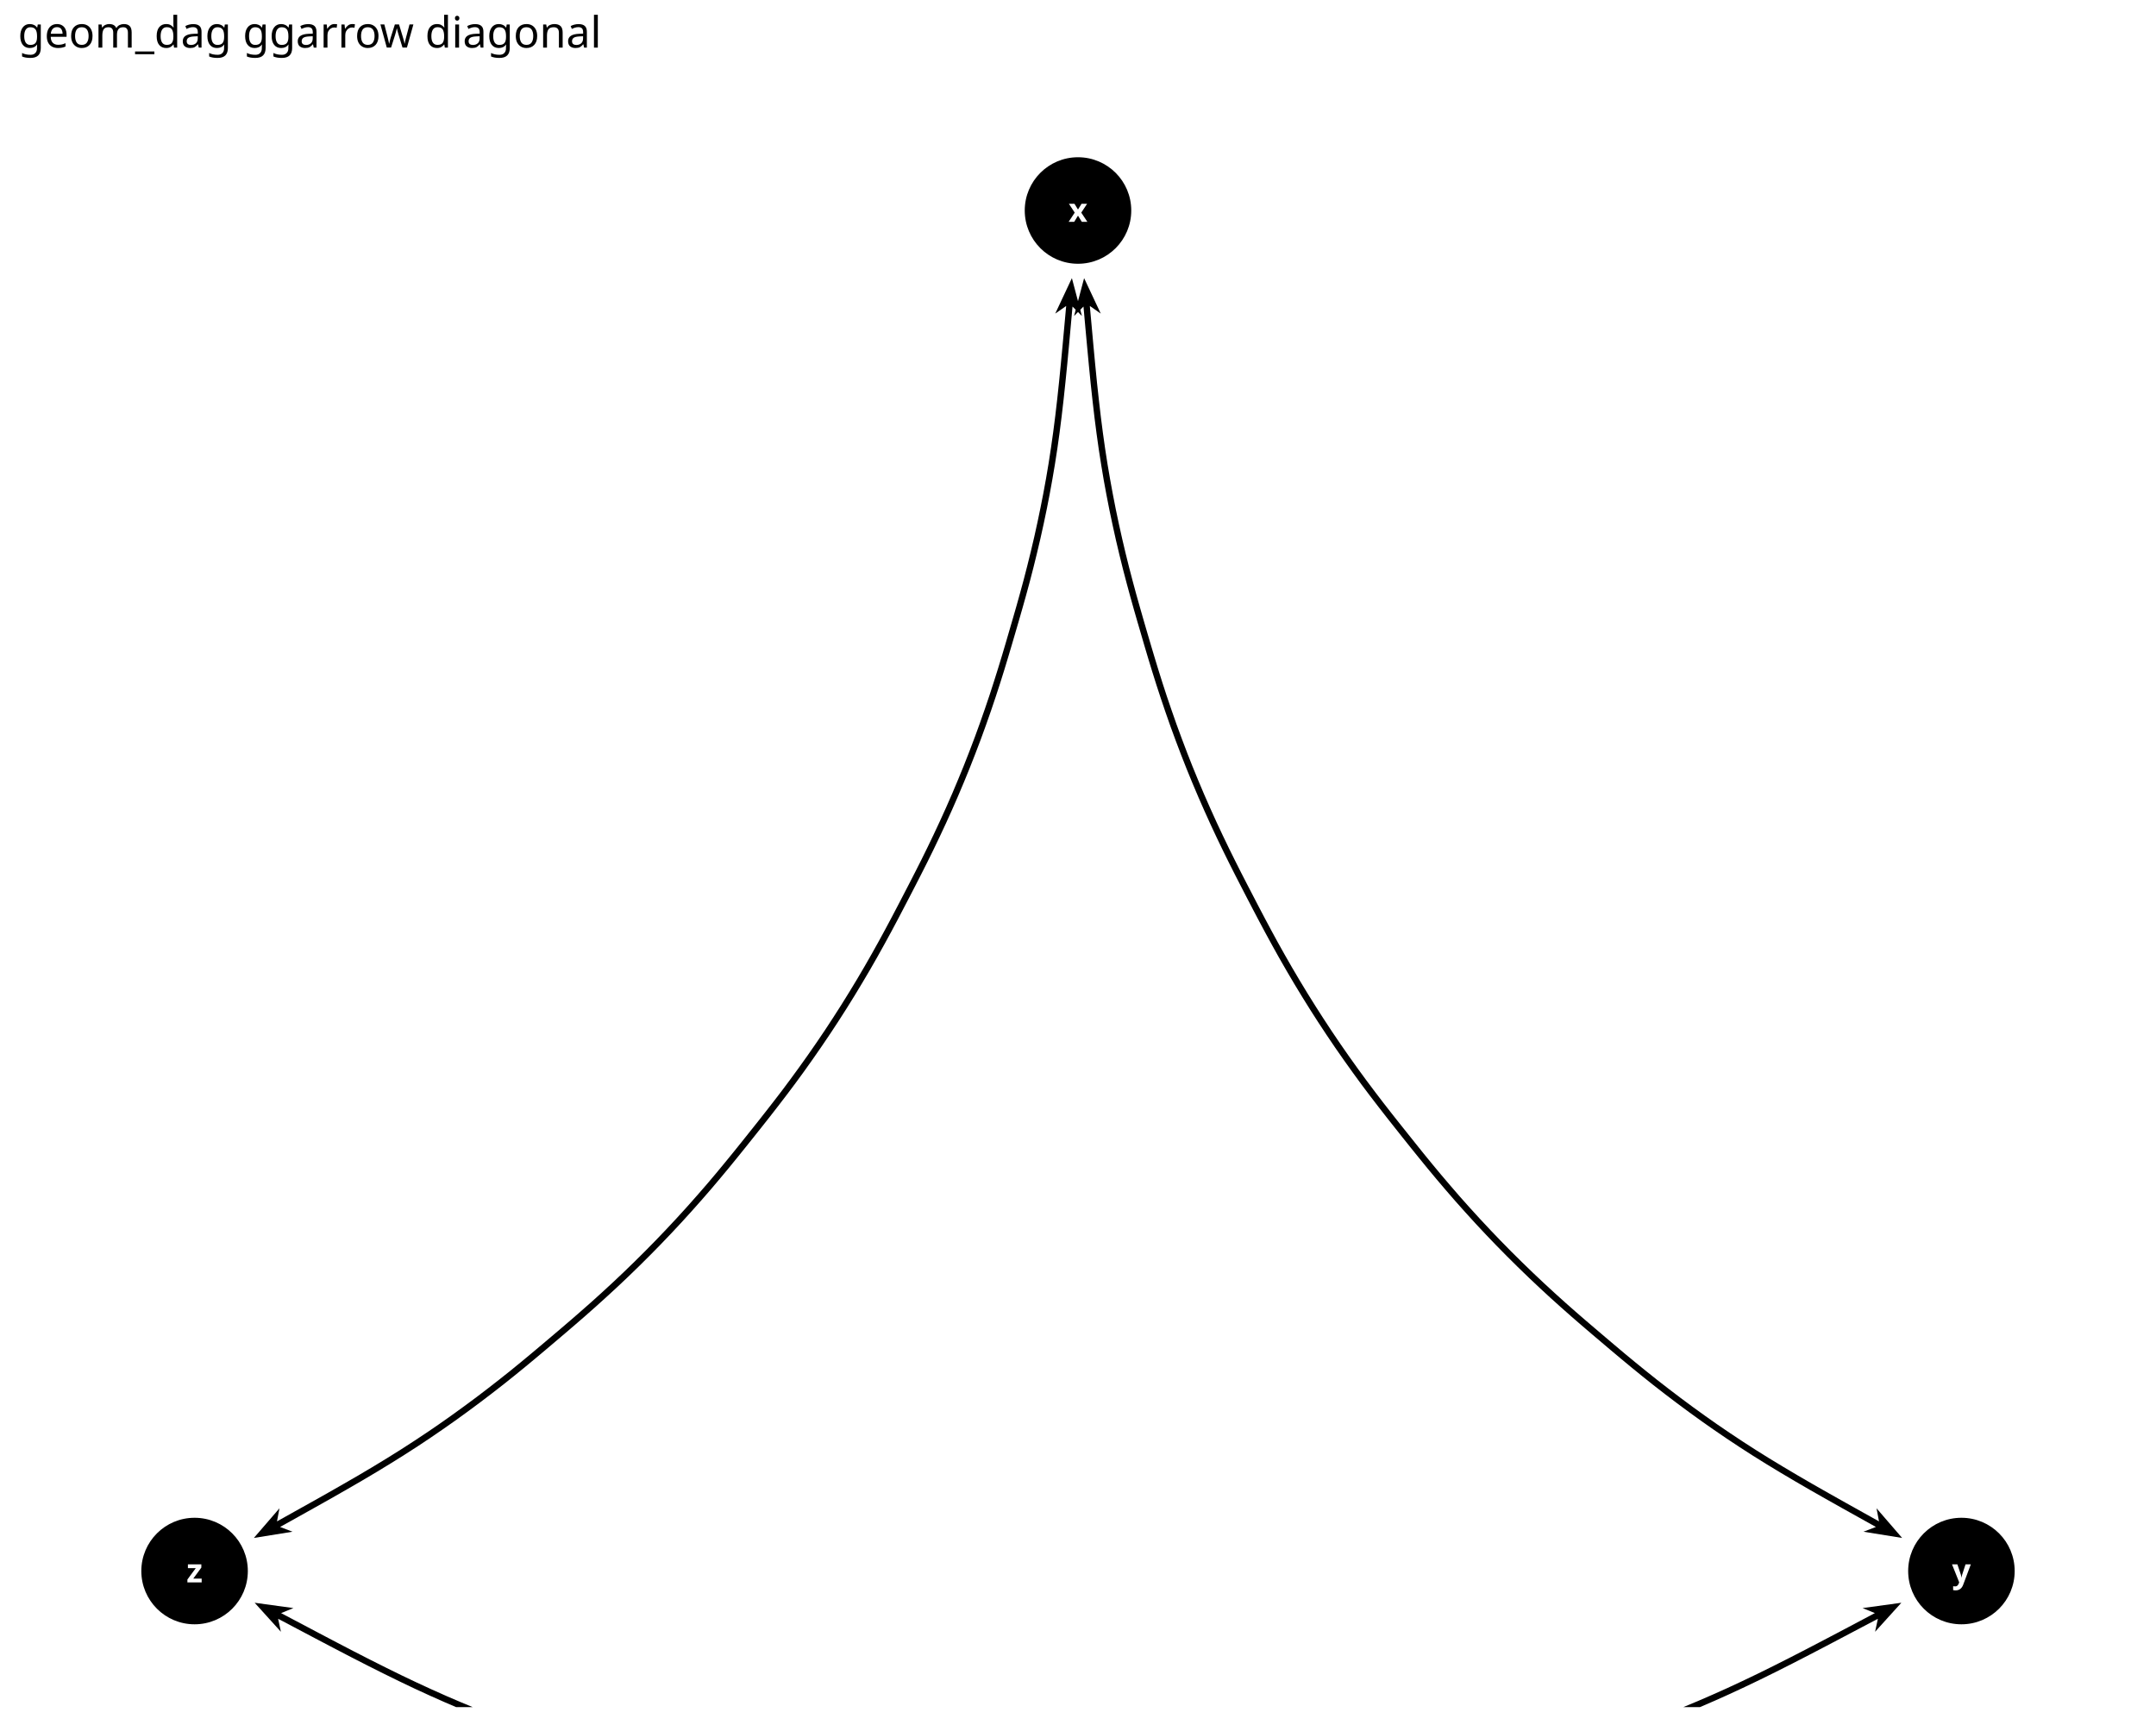
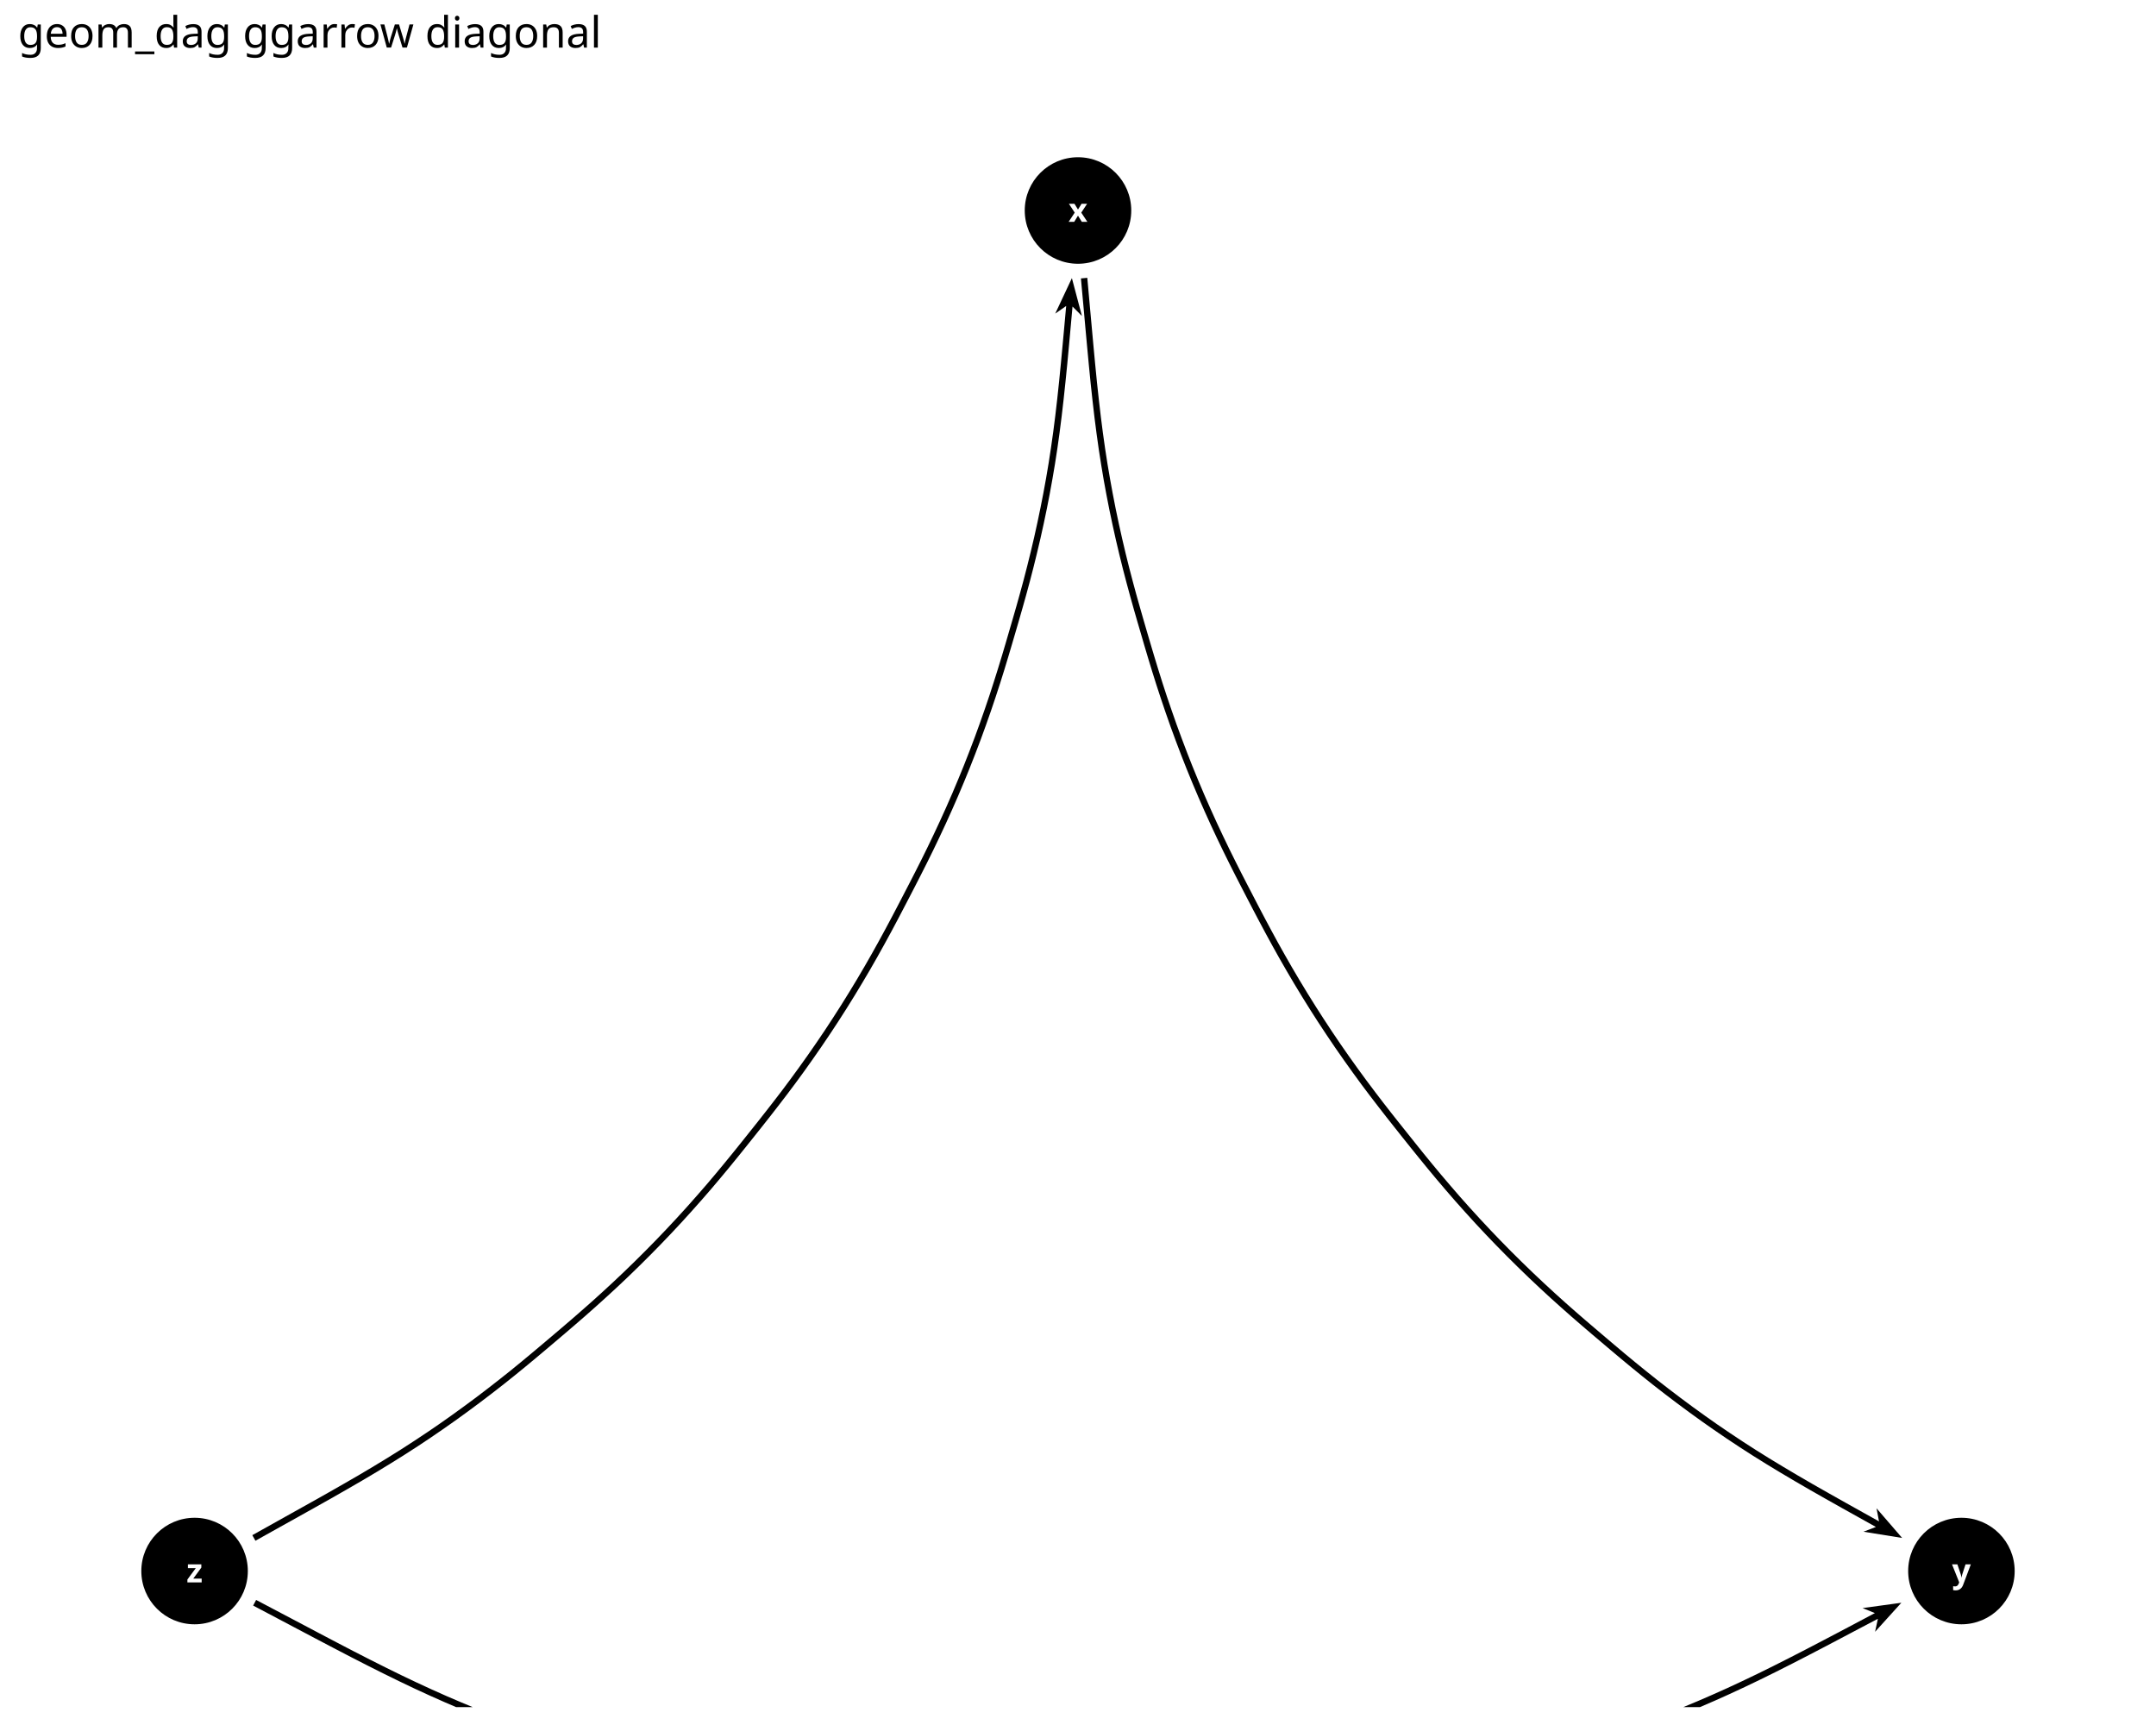
<svg xmlns="http://www.w3.org/2000/svg" class="svglite" data-engine-version="2.0" width="720.00pt" height="576.00pt" viewBox="0 0 720.00 576.00">
  <defs>
    <style type="text/css">
    .svglite line, .svglite polyline, .svglite polygon, .svglite path, .svglite rect, .svglite circle {
      fill: none;
      stroke: #000000;
      stroke-linecap: round;
      stroke-linejoin: round;
      stroke-miterlimit: 10.00;
    }
  </style>
  </defs>
  <rect width="100%" height="100%" style="stroke: none; fill: #FFFFFF;" />
  <defs>
    <clipPath id="cpMC4wMHw3MjAuMDB8MC4wMHw1NzYuMDA=">
      <rect x="0.00" y="0.00" width="720.00" height="576.00" />
    </clipPath>
  </defs>
  <g clip-path="url(#cpMC4wMHw3MjAuMDB8MC4wMHw1NzYuMDA=)">
    <rect x="0.00" y="0.00" width="720.00" height="576.00" style="stroke-width: 1.16; stroke: none; fill: #FFFFFF;" />
  </g>
  <defs>
    <clipPath id="cpNS45OHw3MTQuMDJ8MjQuODV8NTcwLjAy">
      <rect x="5.98" y="24.85" width="708.04" height="545.17" />
    </clipPath>
  </defs>
  <g clip-path="url(#cpNS45OHw3MTQuMDJ8MjQuODV8NTcwLjAy)">
    <circle cx="360.00" cy="70.29" r="17.43" style="stroke-width: 0.71; fill: #000000;" />
    <circle cx="655.02" cy="524.59" r="17.43" style="stroke-width: 0.71; fill: #000000;" />
    <circle cx="64.98" cy="524.59" r="17.43" style="stroke-width: 0.71; fill: #000000;" />
-     <path d="M 626.67 503.64 L 627.50 508.01 L 621.98 504.93 L 616.25 501.73 L 610.73 498.62 L 605.43 495.61 L 600.37 492.67 L 595.53 489.80 L 590.87 486.98 L 586.37 484.17 L 581.98 481.34 L 577.67 478.48 L 573.40 475.57 L 569.58 472.88 L 565.40 469.87 L 561.30 466.83 L 557.30 463.79 L 553.42 460.78 L 549.70 457.81 L 546.12 454.90 L 542.68 452.06 L 539.37 449.27 L 536.12 446.52 L 532.88 443.76 L 529.59 440.95 L 526.23 438.04 L 522.78 435.00 L 519.25 431.82 L 515.65 428.50 L 512.01 425.07 L 508.34 421.52 L 504.68 417.90 L 501.06 414.21 L 497.82 410.83 L 494.30 407.07 L 490.86 403.30 L 487.52 399.55 L 484.31 395.84 L 481.22 392.21 L 478.27 388.66 L 475.45 385.21 L 472.74 381.83 L 470.08 378.50 L 467.43 375.18 L 464.75 371.79 L 462.01 368.28 L 459.22 364.63 L 456.37 360.83 L 453.48 356.88 L 450.56 352.80 L 447.65 348.62 L 444.76 344.35 L 441.92 340.03 L 439.40 336.10 L 436.67 331.73 L 434.02 327.36 L 431.47 323.04 L 429.03 318.78 L 426.70 314.62 L 424.50 310.57 L 422.40 306.64 L 420.38 302.80 L 418.42 299.02 L 416.46 295.25 L 414.48 291.40 L 412.48 287.43 L 410.44 283.31 L 408.38 279.03 L 406.30 274.60 L 404.23 270.03 L 402.18 265.37 L 400.17 260.62 L 398.21 255.84 L 396.50 251.49 L 394.67 246.67 L 392.91 241.88 L 391.25 237.14 L 389.67 232.50 L 388.19 227.96 L 386.81 223.56 L 385.51 219.30 L 384.27 215.14 L 383.07 211.06 L 381.88 206.98 L 380.69 202.82 L 379.48 198.54 L 378.28 194.10 L 377.08 189.51 L 375.90 184.76 L 374.75 179.88 L 373.64 174.90 L 372.58 169.86 L 371.59 164.78 L 370.73 160.08 L 369.86 154.98 L 369.06 149.83 L 368.32 144.58 L 367.63 139.20 L 366.98 133.62 L 366.35 127.82 L 365.75 121.77 L 365.16 115.49 L 364.57 108.97 L 363.96 102.27 L 363.96 102.17 L 367.60 104.71 L 362.04 92.87 L 358.69 105.51 L 361.82 102.37 L 361.84 102.46 L 362.44 109.16 L 363.04 115.68 L 363.63 121.98 L 364.23 128.04 L 364.86 133.86 L 365.51 139.46 L 366.21 144.87 L 366.95 150.14 L 367.76 155.32 L 368.62 160.45 L 369.49 165.18 L 370.49 170.29 L 371.56 175.35 L 372.67 180.36 L 373.83 185.26 L 375.01 190.03 L 376.22 194.65 L 377.43 199.11 L 378.63 203.40 L 379.83 207.57 L 381.03 211.66 L 382.22 215.75 L 383.46 219.91 L 384.77 224.20 L 386.16 228.62 L 387.65 233.17 L 389.23 237.84 L 390.90 242.60 L 392.67 247.42 L 394.51 252.26 L 396.23 256.63 L 398.20 261.45 L 400.22 266.21 L 402.28 270.90 L 404.36 275.49 L 406.45 279.95 L 408.52 284.25 L 410.57 288.39 L 412.58 292.37 L 414.56 296.22 L 416.52 300.01 L 418.49 303.79 L 420.51 307.63 L 422.62 311.58 L 424.84 315.65 L 427.17 319.83 L 429.63 324.11 L 432.19 328.46 L 434.85 332.84 L 437.59 337.24 L 440.13 341.20 L 442.99 345.54 L 445.89 349.83 L 448.82 354.03 L 451.75 358.13 L 454.65 362.10 L 457.52 365.92 L 460.33 369.58 L 463.07 373.10 L 465.76 376.50 L 468.41 379.84 L 471.07 383.17 L 473.80 386.55 L 476.63 390.02 L 479.59 393.58 L 482.69 397.23 L 485.92 400.96 L 489.28 404.73 L 492.73 408.52 L 496.27 412.30 L 499.52 415.69 L 503.17 419.40 L 506.85 423.05 L 510.53 426.61 L 514.20 430.07 L 517.81 433.40 L 521.36 436.59 L 524.82 439.65 L 528.20 442.57 L 531.49 445.39 L 534.74 448.14 L 537.99 450.90 L 541.32 453.69 L 544.77 456.55 L 548.36 459.47 L 552.10 462.46 L 556.00 465.49 L 560.02 468.54 L 564.14 471.59 L 568.34 474.62 L 572.19 477.32 L 576.48 480.25 L 580.82 483.13 L 585.23 485.97 L 589.75 488.79 L 594.43 491.63 L 599.29 494.51 L 604.37 497.46 L 609.68 500.48 L 615.20 503.59 L 620.94 506.79 L 626.46 509.87 L 622.31 511.46 L 635.22 513.54 Z" style="fill-rule: evenodd; fill: #000000; stroke-width: 0.53; stroke: none; stroke-linecap: butt;" />
-     <path d="M 97.69 511.46 L 93.55 509.88 L 93.63 509.82 L 99.50 506.55 L 105.22 503.35 L 110.73 500.25 L 116.02 497.23 L 121.08 494.30 L 125.93 491.42 L 130.59 488.58 L 135.10 485.76 L 139.51 482.92 L 143.84 480.04 L 147.81 477.32 L 152.07 474.33 L 156.26 471.30 L 160.38 468.24 L 164.39 465.19 L 168.27 462.17 L 172.00 459.19 L 175.58 456.27 L 179.01 453.42 L 182.33 450.63 L 185.58 447.88 L 188.83 445.12 L 192.13 442.29 L 195.51 439.36 L 198.98 436.29 L 202.53 433.08 L 206.16 429.74 L 209.83 426.27 L 213.51 422.70 L 217.18 419.05 L 220.48 415.69 L 224.07 411.94 L 227.61 408.15 L 231.05 404.36 L 234.40 400.59 L 237.62 396.88 L 240.70 393.23 L 243.65 389.68 L 246.47 386.22 L 249.19 382.84 L 251.85 379.51 L 254.50 376.18 L 257.19 372.77 L 259.94 369.23 L 262.76 365.55 L 265.63 361.72 L 268.54 357.74 L 271.46 353.63 L 274.39 349.41 L 277.29 345.12 L 279.87 341.20 L 282.68 336.81 L 285.41 332.42 L 288.06 328.03 L 290.62 323.69 L 293.06 319.42 L 295.38 315.25 L 297.59 311.20 L 299.69 307.26 L 301.70 303.42 L 303.67 299.64 L 305.63 295.86 L 307.61 291.99 L 309.63 287.99 L 311.68 283.84 L 313.75 279.52 L 315.84 275.05 L 317.92 270.45 L 319.98 265.75 L 321.99 260.98 L 323.77 256.63 L 325.67 251.79 L 327.51 246.95 L 329.26 242.13 L 330.93 237.38 L 332.50 232.72 L 333.98 228.18 L 335.36 223.78 L 336.66 219.50 L 337.89 215.35 L 339.09 211.26 L 340.28 207.17 L 341.48 202.99 L 342.69 198.68 L 343.90 194.21 L 345.10 189.57 L 346.28 184.79 L 347.44 179.87 L 348.55 174.86 L 349.61 169.79 L 350.51 165.18 L 351.44 160.07 L 352.31 154.94 L 353.11 149.75 L 353.85 144.47 L 354.54 139.04 L 355.19 133.43 L 355.81 127.59 L 356.42 121.52 L 357.01 115.20 L 357.60 108.66 L 358.17 102.36 L 361.31 105.51 L 357.96 92.87 L 352.40 104.71 L 356.05 102.17 L 355.48 108.47 L 354.88 115.01 L 354.29 121.31 L 353.69 127.37 L 353.07 133.19 L 352.42 138.79 L 351.73 144.19 L 350.99 149.44 L 350.20 154.60 L 349.34 159.70 L 348.41 164.79 L 347.51 169.37 L 346.46 174.42 L 345.36 179.40 L 344.21 184.29 L 343.03 189.05 L 341.84 193.66 L 340.63 198.12 L 339.43 202.41 L 338.23 206.58 L 337.04 210.66 L 335.85 214.75 L 334.62 218.89 L 333.32 223.15 L 331.94 227.53 L 330.48 232.05 L 328.91 236.69 L 327.25 241.42 L 325.51 246.21 L 323.68 251.02 L 321.79 255.84 L 320.02 260.16 L 318.02 264.91 L 315.97 269.59 L 313.90 274.16 L 311.82 278.61 L 309.76 282.90 L 307.72 287.04 L 305.71 291.02 L 303.73 294.88 L 301.77 298.66 L 299.81 302.43 L 297.80 306.26 L 295.71 310.18 L 293.51 314.22 L 291.20 318.37 L 288.77 322.62 L 286.23 326.94 L 283.59 331.30 L 280.87 335.68 L 278.08 340.03 L 275.52 343.94 L 272.63 348.21 L 269.72 352.40 L 266.80 356.49 L 263.91 360.45 L 261.06 364.27 L 258.25 367.93 L 255.51 371.45 L 252.83 374.85 L 250.18 378.18 L 247.52 381.51 L 244.81 384.88 L 242.00 388.32 L 239.07 391.86 L 236.00 395.49 L 232.79 399.18 L 229.47 402.93 L 226.04 406.70 L 222.52 410.47 L 218.94 414.21 L 215.67 417.54 L 212.02 421.17 L 208.35 424.73 L 204.70 428.18 L 201.10 431.50 L 197.56 434.70 L 194.10 437.75 L 190.73 440.68 L 187.44 443.50 L 184.20 446.25 L 180.95 449.00 L 177.64 451.78 L 174.22 454.62 L 170.66 457.53 L 166.94 460.49 L 163.08 463.50 L 159.10 466.54 L 155.00 469.57 L 150.83 472.59 L 146.60 475.57 L 142.65 478.27 L 138.34 481.13 L 133.96 483.96 L 129.47 486.77 L 124.83 489.59 L 120.00 492.46 L 114.95 495.38 L 109.68 498.39 L 104.17 501.49 L 98.46 504.68 L 92.59 507.96 L 92.50 508.00 L 93.33 503.64 L 84.78 513.54 ZM 92.24 509.38 L 92.24 509.38 L 92.24 509.38 L 92.24 509.38 Z" style="fill-rule: evenodd; fill: #000000; stroke-width: 0.53; stroke: none; stroke-linecap: butt;" />
-     <path d="M 365.43 611.98 L 370.83 611.88 L 376.18 611.71 L 381.45 611.49 L 386.60 611.21 L 391.61 610.88 L 396.46 610.52 L 401.15 610.12 L 405.70 609.71 L 410.14 609.28 L 414.56 608.85 L 419.02 608.41 L 423.59 607.93 L 428.30 607.39 L 433.16 606.80 L 438.17 606.14 L 443.30 605.40 L 448.54 604.58 L 453.83 603.70 L 459.16 602.73 L 463.27 601.95 L 468.59 600.86 L 473.88 599.72 L 479.10 598.53 L 484.22 597.29 L 489.22 596.02 L 494.07 594.73 L 498.76 593.44 L 503.28 592.15 L 507.67 590.86 L 511.95 589.59 L 516.19 588.31 L 520.49 587.01 L 524.88 585.66 L 529.40 584.23 L 534.05 582.71 L 538.84 581.09 L 543.73 579.37 L 548.71 577.56 L 553.73 575.67 L 558.77 573.70 L 562.66 572.13 L 567.67 570.04 L 572.65 567.89 L 577.64 565.65 L 582.67 563.31 L 587.79 560.86 L 593.04 558.27 L 598.45 555.54 L 604.05 552.66 L 609.84 549.64 L 615.82 546.49 L 621.98 543.24 L 627.12 540.54 L 626.19 544.87 L 634.96 535.18 L 622.01 536.96 L 626.12 538.63 L 620.99 541.35 L 614.83 544.61 L 608.85 547.75 L 603.06 550.77 L 597.48 553.64 L 592.09 556.36 L 586.86 558.94 L 581.76 561.38 L 576.75 563.71 L 571.79 565.93 L 566.83 568.08 L 561.85 570.15 L 557.98 571.72 L 552.97 573.68 L 547.97 575.56 L 543.02 577.36 L 538.14 579.07 L 533.38 580.68 L 528.74 582.20 L 524.24 583.62 L 519.86 584.97 L 515.58 586.27 L 511.33 587.54 L 507.06 588.82 L 502.69 590.10 L 498.18 591.39 L 493.51 592.67 L 488.68 593.96 L 483.71 595.22 L 478.61 596.45 L 473.41 597.64 L 468.15 598.78 L 462.86 599.85 L 458.77 600.64 L 453.46 601.59 L 448.19 602.48 L 442.99 603.29 L 437.88 604.02 L 432.89 604.68 L 428.05 605.27 L 423.36 605.80 L 418.80 606.28 L 414.35 606.73 L 409.94 607.16 L 405.50 607.58 L 400.96 608.00 L 396.29 608.39 L 391.46 608.75 L 386.47 609.08 L 381.35 609.35 L 376.11 609.58 L 370.78 609.74 L 365.40 609.84 L 360.00 609.88 L 355.83 609.86 L 350.44 609.77 L 345.10 609.62 L 339.84 609.41 L 334.68 609.14 L 329.66 608.83 L 324.80 608.48 L 320.09 608.09 L 315.53 607.68 L 311.07 607.26 L 306.66 606.83 L 302.22 606.39 L 297.69 605.92 L 293.03 605.40 L 288.22 604.82 L 283.27 604.18 L 278.19 603.46 L 273.00 602.67 L 267.74 601.80 L 262.44 600.86 L 257.14 599.85 L 253.05 599.03 L 247.78 597.90 L 242.57 596.72 L 237.45 595.50 L 232.44 594.24 L 227.57 592.97 L 222.87 591.68 L 218.32 590.39 L 213.93 589.11 L 209.63 587.83 L 205.39 586.56 L 201.12 585.27 L 196.77 583.94 L 192.29 582.53 L 187.69 581.03 L 182.95 579.45 L 178.10 577.76 L 173.17 575.98 L 168.17 574.11 L 163.16 572.17 L 158.15 570.15 L 154.19 568.51 L 149.22 566.38 L 144.26 564.17 L 139.27 561.87 L 134.19 559.45 L 129.00 556.90 L 123.64 554.21 L 118.09 551.37 L 112.35 548.38 L 106.41 545.26 L 100.29 542.02 L 94.06 538.74 L 93.88 538.63 L 97.99 536.96 L 85.04 535.18 L 93.81 544.87 L 92.88 540.54 L 93.06 540.62 L 99.29 543.91 L 105.42 547.15 L 111.36 550.27 L 117.12 553.27 L 122.67 556.11 L 128.05 558.81 L 133.27 561.37 L 138.36 563.80 L 143.38 566.11 L 148.37 568.33 L 153.35 570.47 L 157.34 572.13 L 162.37 574.15 L 167.41 576.11 L 172.43 577.98 L 177.39 579.77 L 182.26 581.47 L 187.02 583.06 L 191.64 584.56 L 196.13 585.97 L 200.50 587.31 L 204.78 588.60 L 209.02 589.88 L 213.32 591.16 L 217.73 592.44 L 222.30 593.74 L 227.02 595.03 L 231.91 596.31 L 236.94 597.57 L 242.09 598.80 L 247.32 599.99 L 252.62 601.12 L 256.73 601.95 L 262.06 602.96 L 267.38 603.90 L 272.66 604.78 L 277.87 605.57 L 282.98 606.29 L 287.96 606.94 L 292.79 607.52 L 297.46 608.04 L 302.01 608.51 L 306.45 608.95 L 310.86 609.38 L 315.33 609.80 L 319.91 610.22 L 324.63 610.60 L 329.52 610.96 L 334.56 611.27 L 339.74 611.54 L 345.03 611.75 L 350.40 611.90 L 355.81 611.99 L 360.00 612.01 ZM 92.58 539.16 L 92.58 539.16 L 92.58 539.16 Z" style="fill-rule: evenodd; fill: #000000; stroke-width: 0.53; stroke: none; stroke-linecap: butt;" />
+     <path d="M 626.67 503.64 L 627.50 508.01 L 621.98 504.93 L 616.25 501.73 L 610.73 498.62 L 605.43 495.61 L 600.37 492.67 L 595.53 489.80 L 590.87 486.98 L 586.37 484.17 L 581.98 481.34 L 577.67 478.48 L 573.40 475.57 L 569.58 472.88 L 565.40 469.87 L 561.30 466.83 L 557.30 463.79 L 553.42 460.78 L 549.70 457.81 L 546.12 454.90 L 542.68 452.06 L 539.37 449.27 L 536.12 446.52 L 532.88 443.76 L 529.59 440.95 L 526.23 438.04 L 522.78 435.00 L 519.25 431.82 L 515.65 428.50 L 512.01 425.07 L 508.34 421.52 L 504.68 417.90 L 501.06 414.21 L 497.82 410.83 L 494.30 407.07 L 490.86 403.30 L 487.52 399.55 L 484.31 395.84 L 481.22 392.21 L 478.27 388.66 L 475.45 385.21 L 472.74 381.83 L 470.08 378.50 L 467.43 375.18 L 464.75 371.79 L 462.01 368.28 L 459.22 364.63 L 456.37 360.83 L 453.48 356.88 L 450.56 352.80 L 447.65 348.62 L 444.76 344.35 L 441.92 340.03 L 439.40 336.10 L 436.67 331.73 L 434.02 327.36 L 431.47 323.04 L 429.03 318.78 L 426.70 314.62 L 424.50 310.57 L 422.40 306.64 L 420.38 302.80 L 418.42 299.02 L 416.46 295.25 L 414.48 291.40 L 412.48 287.43 L 410.44 283.31 L 408.38 279.03 L 406.30 274.60 L 404.23 270.03 L 402.18 265.37 L 400.17 260.62 L 398.21 255.84 L 396.50 251.49 L 394.67 246.67 L 392.91 241.88 L 391.25 237.14 L 389.67 232.50 L 388.19 227.96 L 386.81 223.56 L 385.51 219.30 L 384.27 215.14 L 383.07 211.06 L 381.88 206.98 L 380.69 202.82 L 379.48 198.54 L 378.28 194.10 L 377.08 189.51 L 375.90 184.76 L 374.75 179.88 L 373.64 174.90 L 372.58 169.86 L 371.59 164.78 L 370.73 160.08 L 369.86 154.98 L 369.06 149.83 L 368.32 144.58 L 367.63 139.20 L 366.98 133.62 L 366.35 127.82 L 365.75 121.77 L 365.16 115.49 L 364.57 108.97 L 363.96 102.27 L 363.36 95.60 L 363.10 92.77 L 362.04 92.87 L 360.98 92.97 L 361.23 95.79 L 361.84 102.46 L 362.44 109.16 L 363.04 115.68 L 363.63 121.98 L 364.23 128.04 L 364.86 133.86 L 365.51 139.46 L 366.21 144.87 L 366.95 150.14 L 367.76 155.32 L 368.62 160.45 L 369.49 165.18 L 370.49 170.29 L 371.56 175.35 L 372.67 180.36 L 373.83 185.26 L 375.01 190.03 L 376.22 194.65 L 377.43 199.11 L 378.63 203.40 L 379.83 207.57 L 381.03 211.66 L 382.22 215.75 L 383.46 219.91 L 384.77 224.20 L 386.16 228.62 L 387.65 233.17 L 389.23 237.84 L 390.90 242.60 L 392.67 247.42 L 394.51 252.26 L 396.23 256.63 L 398.20 261.45 L 400.22 266.21 L 402.28 270.90 L 404.36 275.49 L 406.45 279.95 L 408.52 284.25 L 410.57 288.39 L 412.58 292.37 L 414.56 296.22 L 416.52 300.01 L 418.49 303.79 L 420.51 307.63 L 422.62 311.58 L 424.84 315.65 L 427.17 319.83 L 429.63 324.11 L 432.19 328.46 L 434.85 332.84 L 437.59 337.24 L 440.13 341.20 L 442.99 345.54 L 445.89 349.83 L 448.82 354.03 L 451.75 358.13 L 454.65 362.10 L 457.52 365.92 L 460.33 369.58 L 463.07 373.10 L 465.76 376.50 L 468.41 379.84 L 471.07 383.17 L 473.80 386.55 L 476.63 390.02 L 479.59 393.58 L 482.69 397.23 L 485.92 400.96 L 489.28 404.73 L 492.73 408.52 L 496.27 412.30 L 499.52 415.69 L 503.17 419.40 L 506.85 423.05 L 510.53 426.61 L 514.20 430.07 L 517.81 433.40 L 521.36 436.59 L 524.82 439.65 L 528.20 442.57 L 531.49 445.39 L 534.74 448.14 L 537.99 450.90 L 541.32 453.69 L 544.77 456.55 L 548.36 459.47 L 552.10 462.46 L 556.00 465.49 L 560.02 468.54 L 564.14 471.59 L 568.34 474.62 L 572.19 477.32 L 576.48 480.25 L 580.82 483.13 L 585.23 485.97 L 589.75 488.79 L 594.43 491.63 L 599.29 494.51 L 604.37 497.46 L 609.68 500.48 L 615.20 503.59 L 620.94 506.79 L 626.46 509.87 L 622.31 511.46 L 635.22 513.54 Z" style="fill-rule: evenodd; fill: #000000; stroke-width: 0.53; stroke: none; stroke-linecap: butt;" />
+     <path d="M 87.78 513.09 L 93.63 509.82 L 99.50 506.55 L 105.22 503.35 L 110.73 500.25 L 116.02 497.23 L 121.08 494.30 L 125.93 491.42 L 130.59 488.58 L 135.10 485.76 L 139.51 482.92 L 143.84 480.04 L 147.81 477.32 L 152.07 474.33 L 156.26 471.30 L 160.38 468.24 L 164.39 465.19 L 168.27 462.17 L 172.00 459.19 L 175.58 456.27 L 179.01 453.42 L 182.33 450.63 L 185.58 447.88 L 188.83 445.12 L 192.13 442.29 L 195.51 439.36 L 198.98 436.29 L 202.53 433.08 L 206.16 429.74 L 209.83 426.27 L 213.51 422.70 L 217.18 419.05 L 220.48 415.69 L 224.07 411.94 L 227.61 408.15 L 231.05 404.36 L 234.40 400.59 L 237.62 396.88 L 240.70 393.23 L 243.65 389.68 L 246.47 386.22 L 249.19 382.84 L 251.85 379.51 L 254.50 376.18 L 257.19 372.77 L 259.94 369.23 L 262.76 365.55 L 265.63 361.72 L 268.54 357.74 L 271.46 353.63 L 274.39 349.41 L 277.29 345.12 L 279.87 341.20 L 282.68 336.81 L 285.41 332.42 L 288.06 328.03 L 290.62 323.69 L 293.06 319.42 L 295.38 315.25 L 297.59 311.20 L 299.69 307.26 L 301.70 303.42 L 303.67 299.64 L 305.63 295.86 L 307.61 291.99 L 309.63 287.99 L 311.68 283.84 L 313.75 279.52 L 315.84 275.05 L 317.92 270.45 L 319.98 265.75 L 321.99 260.98 L 323.77 256.63 L 325.67 251.79 L 327.51 246.95 L 329.26 242.13 L 330.93 237.38 L 332.50 232.72 L 333.98 228.18 L 335.36 223.78 L 336.66 219.50 L 337.89 215.35 L 339.09 211.26 L 340.28 207.17 L 341.48 202.99 L 342.69 198.68 L 343.90 194.21 L 345.10 189.57 L 346.28 184.79 L 347.44 179.87 L 348.55 174.86 L 349.61 169.79 L 350.51 165.18 L 351.44 160.07 L 352.31 154.94 L 353.11 149.75 L 353.85 144.47 L 354.54 139.04 L 355.19 133.43 L 355.81 127.59 L 356.42 121.52 L 357.01 115.20 L 357.60 108.66 L 358.17 102.36 L 361.31 105.51 L 357.96 92.87 L 352.40 104.71 L 356.05 102.17 L 355.48 108.47 L 354.88 115.01 L 354.29 121.31 L 353.69 127.37 L 353.07 133.19 L 352.42 138.79 L 351.73 144.19 L 350.99 149.44 L 350.20 154.60 L 349.34 159.70 L 348.41 164.79 L 347.51 169.37 L 346.46 174.42 L 345.36 179.40 L 344.21 184.29 L 343.03 189.05 L 341.84 193.66 L 340.63 198.12 L 339.43 202.41 L 338.23 206.58 L 337.04 210.66 L 335.85 214.75 L 334.62 218.89 L 333.32 223.15 L 331.94 227.53 L 330.48 232.05 L 328.91 236.69 L 327.25 241.42 L 325.51 246.21 L 323.68 251.02 L 321.79 255.84 L 320.02 260.16 L 318.02 264.91 L 315.97 269.59 L 313.90 274.16 L 311.82 278.61 L 309.76 282.90 L 307.72 287.04 L 305.71 291.02 L 303.73 294.88 L 301.77 298.66 L 299.81 302.43 L 297.80 306.26 L 295.71 310.18 L 293.51 314.22 L 291.20 318.37 L 288.77 322.62 L 286.23 326.94 L 283.59 331.30 L 280.87 335.68 L 278.08 340.03 L 275.52 343.94 L 272.63 348.21 L 269.72 352.40 L 266.80 356.49 L 263.91 360.45 L 261.06 364.27 L 258.25 367.93 L 255.51 371.45 L 252.83 374.85 L 250.18 378.18 L 247.52 381.51 L 244.81 384.88 L 242.00 388.32 L 239.07 391.86 L 236.00 395.49 L 232.79 399.18 L 229.47 402.93 L 226.04 406.70 L 222.52 410.47 L 218.94 414.21 L 215.67 417.54 L 212.02 421.17 L 208.35 424.73 L 204.70 428.18 L 201.10 431.50 L 197.56 434.70 L 194.10 437.75 L 190.73 440.68 L 187.44 443.50 L 184.20 446.25 L 180.95 449.00 L 177.64 451.78 L 174.22 454.62 L 170.66 457.53 L 166.94 460.49 L 163.08 463.50 L 159.10 466.54 L 155.00 469.57 L 150.83 472.59 L 146.60 475.57 L 142.65 478.27 L 138.34 481.13 L 133.96 483.96 L 129.47 486.77 L 124.83 489.59 L 120.00 492.46 L 114.95 495.38 L 109.68 498.39 L 104.17 501.49 L 98.46 504.68 L 92.59 507.96 L 86.74 511.23 L 84.26 512.61 L 84.78 513.54 L 85.30 514.47 Z" style="fill-rule: evenodd; fill: #000000; stroke-width: 0.53; stroke: none; stroke-linecap: butt;" />
+     <path d="M 365.43 611.98 L 370.83 611.88 L 376.18 611.71 L 381.45 611.49 L 386.60 611.21 L 391.61 610.88 L 396.46 610.52 L 401.15 610.12 L 405.70 609.71 L 410.14 609.28 L 414.56 608.85 L 419.02 608.41 L 423.59 607.93 L 428.30 607.39 L 433.16 606.80 L 438.17 606.14 L 443.30 605.40 L 448.54 604.58 L 453.83 603.70 L 459.16 602.73 L 463.27 601.95 L 468.59 600.86 L 473.88 599.72 L 479.10 598.53 L 484.22 597.29 L 489.22 596.02 L 494.07 594.73 L 498.76 593.44 L 503.28 592.15 L 507.67 590.86 L 511.95 589.59 L 516.19 588.31 L 520.49 587.01 L 524.88 585.66 L 529.40 584.23 L 534.05 582.71 L 538.84 581.09 L 543.73 579.37 L 548.71 577.56 L 553.73 575.67 L 558.77 573.70 L 562.66 572.13 L 567.67 570.04 L 572.65 567.89 L 577.64 565.65 L 582.67 563.31 L 587.79 560.86 L 593.04 558.27 L 598.45 555.54 L 604.05 552.66 L 609.84 549.64 L 615.82 546.49 L 621.98 543.24 L 627.12 540.54 L 626.19 544.87 L 634.96 535.18 L 622.01 536.96 L 626.12 538.63 L 620.99 541.35 L 614.83 544.61 L 608.85 547.75 L 603.06 550.77 L 597.48 553.64 L 592.09 556.36 L 586.86 558.94 L 581.76 561.38 L 576.75 563.71 L 571.79 565.93 L 566.83 568.08 L 561.85 570.15 L 557.98 571.72 L 552.97 573.68 L 547.97 575.56 L 543.02 577.36 L 538.14 579.07 L 533.38 580.68 L 528.74 582.20 L 524.24 583.62 L 519.86 584.97 L 515.58 586.27 L 511.33 587.54 L 507.06 588.82 L 502.69 590.10 L 498.18 591.39 L 493.51 592.67 L 488.68 593.96 L 483.71 595.22 L 478.61 596.45 L 473.41 597.64 L 468.15 598.78 L 462.86 599.85 L 458.77 600.64 L 453.46 601.59 L 448.19 602.48 L 442.99 603.29 L 437.88 604.02 L 432.89 604.68 L 428.05 605.27 L 423.36 605.80 L 418.80 606.28 L 414.35 606.73 L 409.94 607.16 L 405.50 607.58 L 400.96 608.00 L 396.29 608.39 L 391.46 608.75 L 386.47 609.08 L 381.35 609.35 L 376.11 609.58 L 370.78 609.74 L 365.40 609.84 L 360.00 609.88 L 355.83 609.86 L 350.44 609.77 L 345.10 609.62 L 339.84 609.41 L 334.68 609.14 L 329.66 608.83 L 324.80 608.48 L 320.09 608.09 L 315.53 607.68 L 311.07 607.26 L 306.66 606.83 L 302.22 606.39 L 297.69 605.92 L 293.03 605.40 L 288.22 604.82 L 283.27 604.18 L 278.19 603.46 L 273.00 602.67 L 267.74 601.80 L 262.44 600.86 L 257.14 599.85 L 253.05 599.03 L 247.78 597.90 L 242.57 596.72 L 237.45 595.50 L 232.44 594.24 L 227.57 592.97 L 222.87 591.68 L 218.32 590.39 L 213.93 589.11 L 209.63 587.83 L 205.39 586.56 L 201.12 585.27 L 196.77 583.94 L 192.29 582.53 L 187.69 581.03 L 182.95 579.45 L 178.10 577.76 L 173.17 575.98 L 168.17 574.11 L 163.16 572.17 L 158.15 570.15 L 154.19 568.51 L 149.22 566.38 L 144.26 564.17 L 139.27 561.87 L 134.19 559.45 L 129.00 556.90 L 123.64 554.21 L 118.09 551.37 L 112.35 548.38 L 106.41 545.26 L 100.29 542.02 L 94.06 538.74 L 87.94 535.51 L 85.53 534.24 L 85.04 535.18 L 84.54 536.12 L 86.95 537.39 L 93.06 540.62 L 99.29 543.91 L 105.42 547.15 L 111.36 550.27 L 117.12 553.27 L 122.67 556.11 L 128.05 558.81 L 133.27 561.37 L 138.36 563.80 L 143.38 566.11 L 148.37 568.33 L 153.35 570.47 L 157.34 572.13 L 162.37 574.15 L 167.41 576.11 L 172.43 577.98 L 177.39 579.77 L 182.26 581.47 L 187.02 583.06 L 191.64 584.56 L 196.13 585.97 L 200.50 587.31 L 204.78 588.60 L 209.02 589.88 L 213.32 591.16 L 217.73 592.44 L 222.30 593.74 L 227.02 595.03 L 231.91 596.31 L 236.94 597.57 L 242.09 598.80 L 247.32 599.99 L 252.62 601.12 L 256.73 601.95 L 262.06 602.96 L 267.38 603.90 L 272.66 604.78 L 277.87 605.57 L 282.98 606.29 L 287.96 606.94 L 292.79 607.52 L 297.46 608.04 L 302.01 608.51 L 306.45 608.95 L 310.86 609.38 L 315.33 609.80 L 319.91 610.22 L 324.63 610.60 L 329.52 610.96 L 334.56 611.27 L 339.74 611.54 L 345.03 611.75 L 350.40 611.90 L 355.81 611.99 L 360.00 612.01 Z" style="fill-rule: evenodd; fill: #000000; stroke-width: 0.53; stroke: none; stroke-linecap: butt;" />
    <text x="360.00" y="74.08" text-anchor="middle" style="font-size: 11.04px; font-weight: bold; fill: #FFFFFF; font-family: sans;" textLength="5.52px" lengthAdjust="spacingAndGlyphs">x</text>
    <text x="655.02" y="528.39" text-anchor="middle" style="font-size: 11.04px; font-weight: bold; fill: #FFFFFF; font-family: sans;" textLength="5.52px" lengthAdjust="spacingAndGlyphs">y</text>
    <text x="64.98" y="528.39" text-anchor="middle" style="font-size: 11.04px; font-weight: bold; fill: #FFFFFF; font-family: sans;" textLength="5.52px" lengthAdjust="spacingAndGlyphs">z</text>
  </g>
  <g clip-path="url(#cpMC4wMHw3MjAuMDB8MC4wMHw1NzYuMDA=)">
    <text x="5.98" y="15.89" style="font-size: 14.40px; font-family: sans;" textLength="182.55px" lengthAdjust="spacingAndGlyphs">geom_dag ggarrow diagonal</text>
  </g>
</svg>
